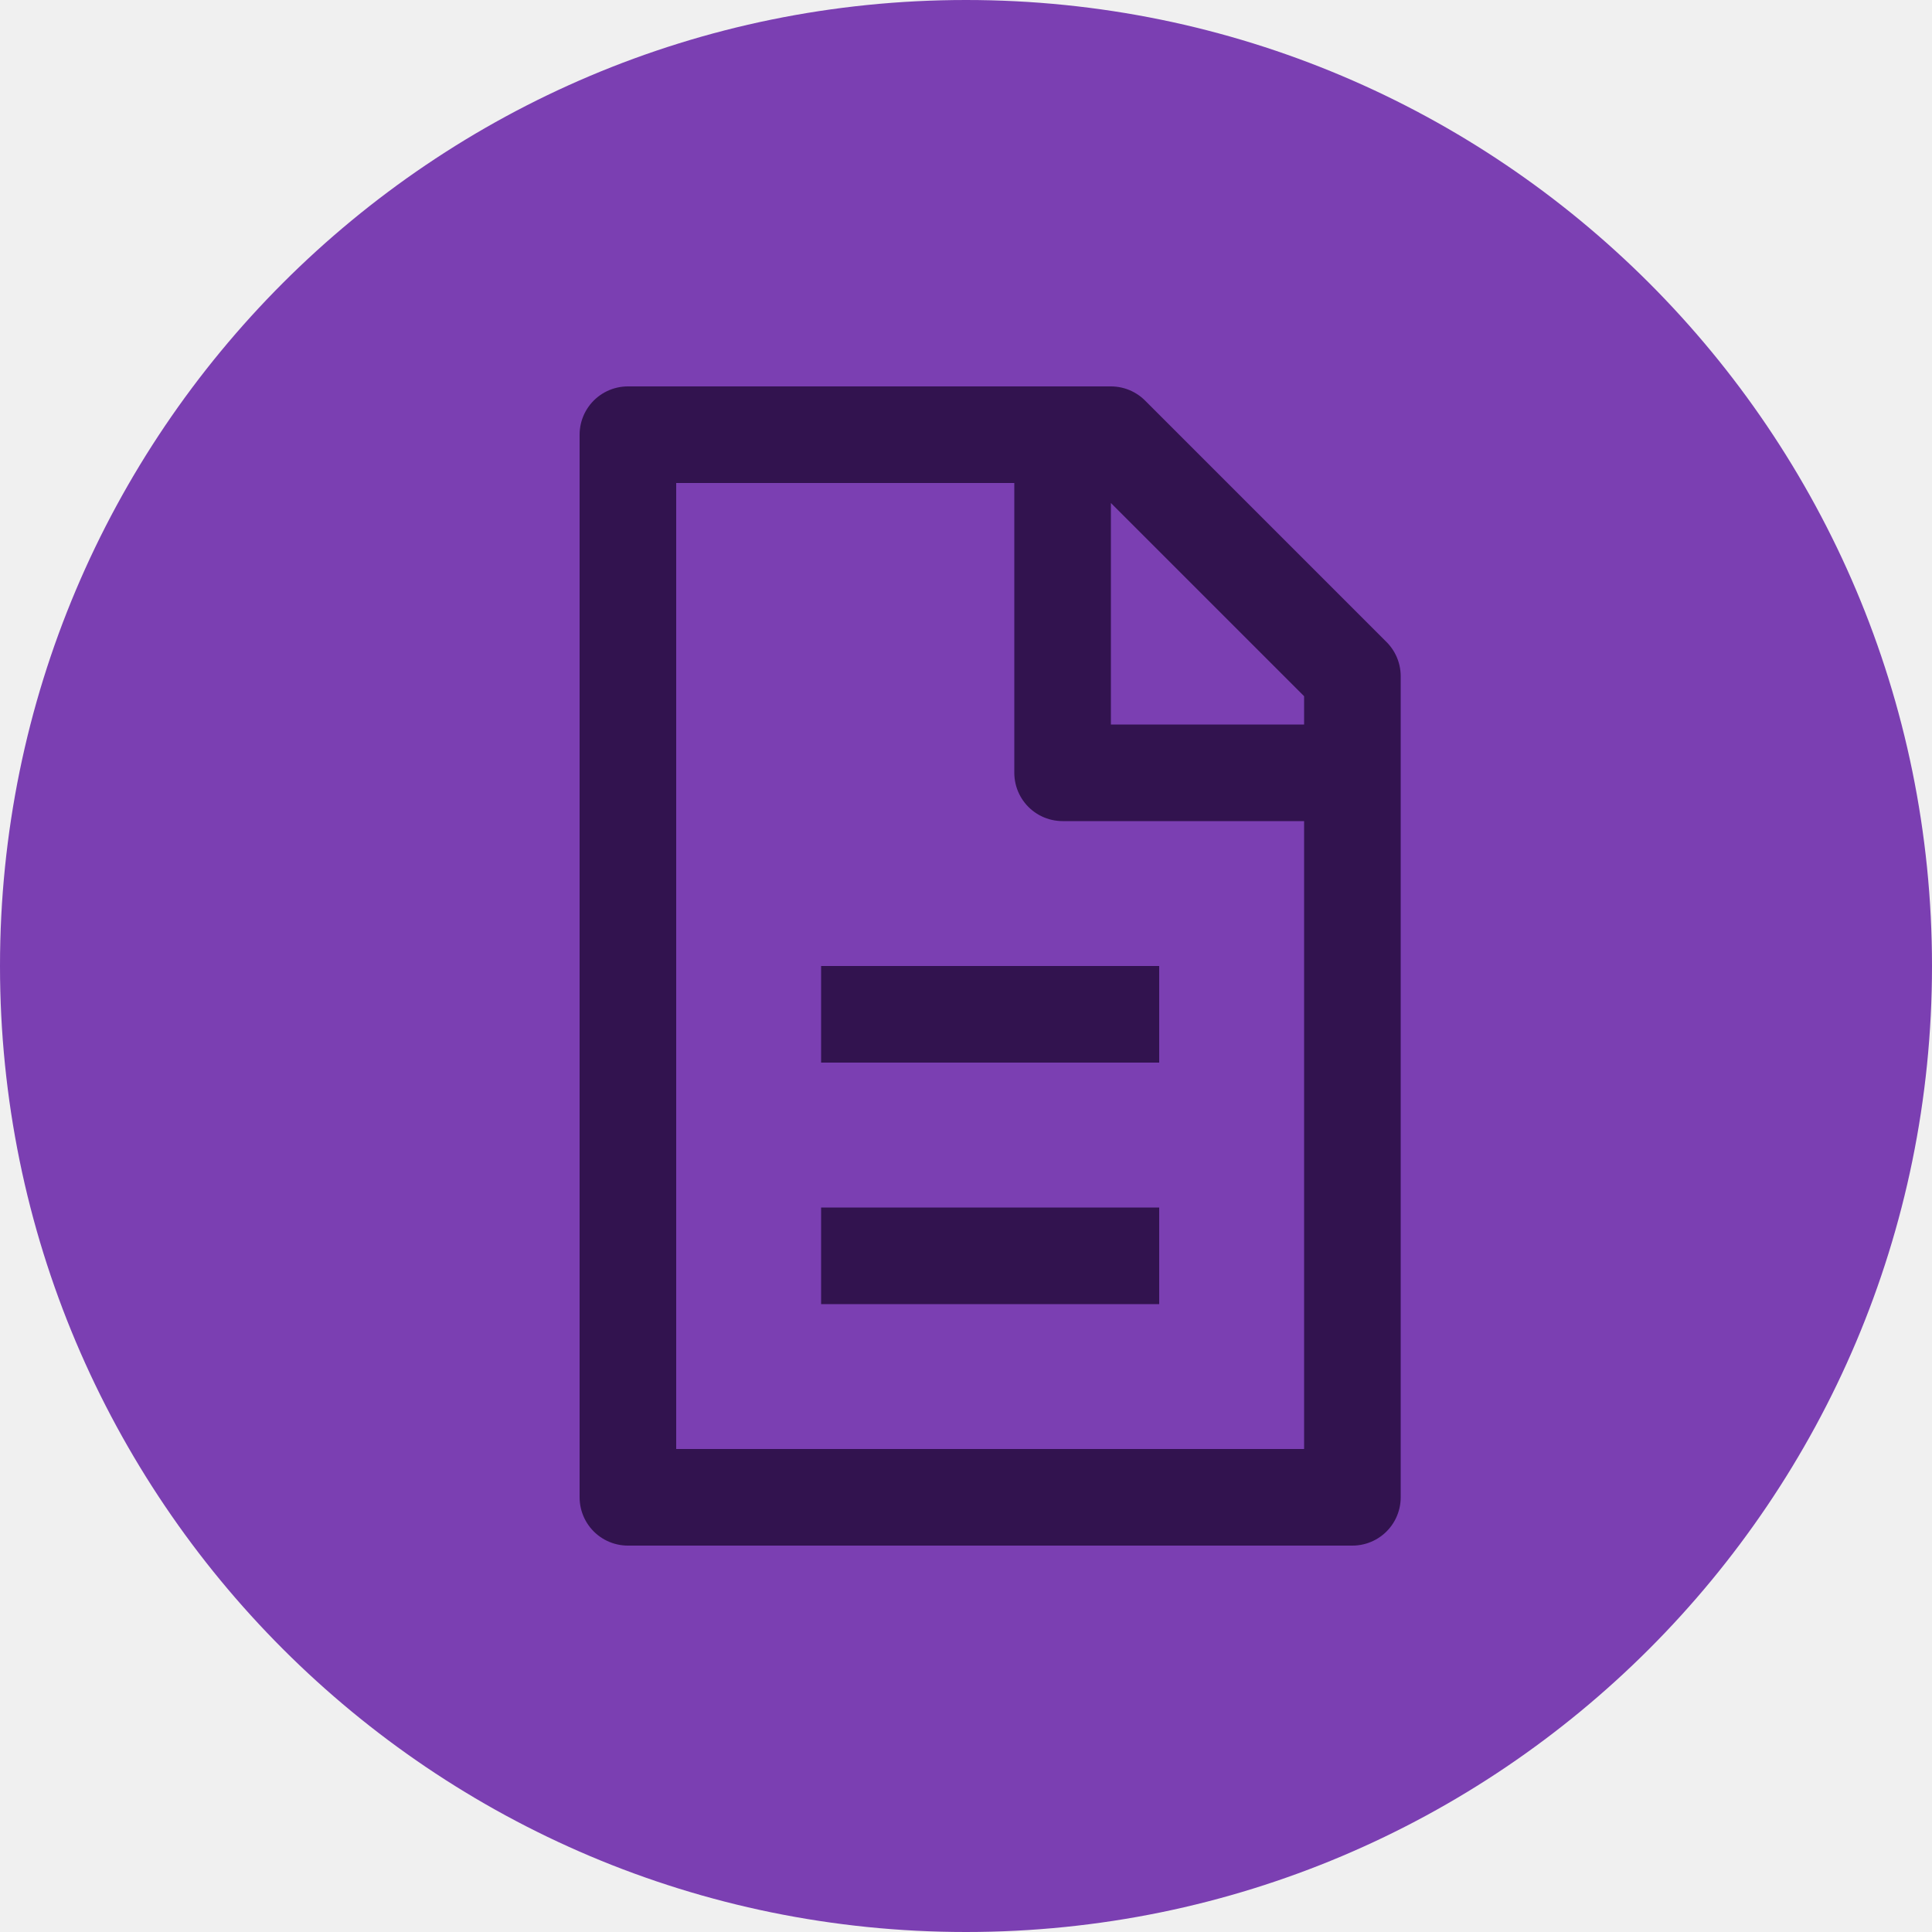
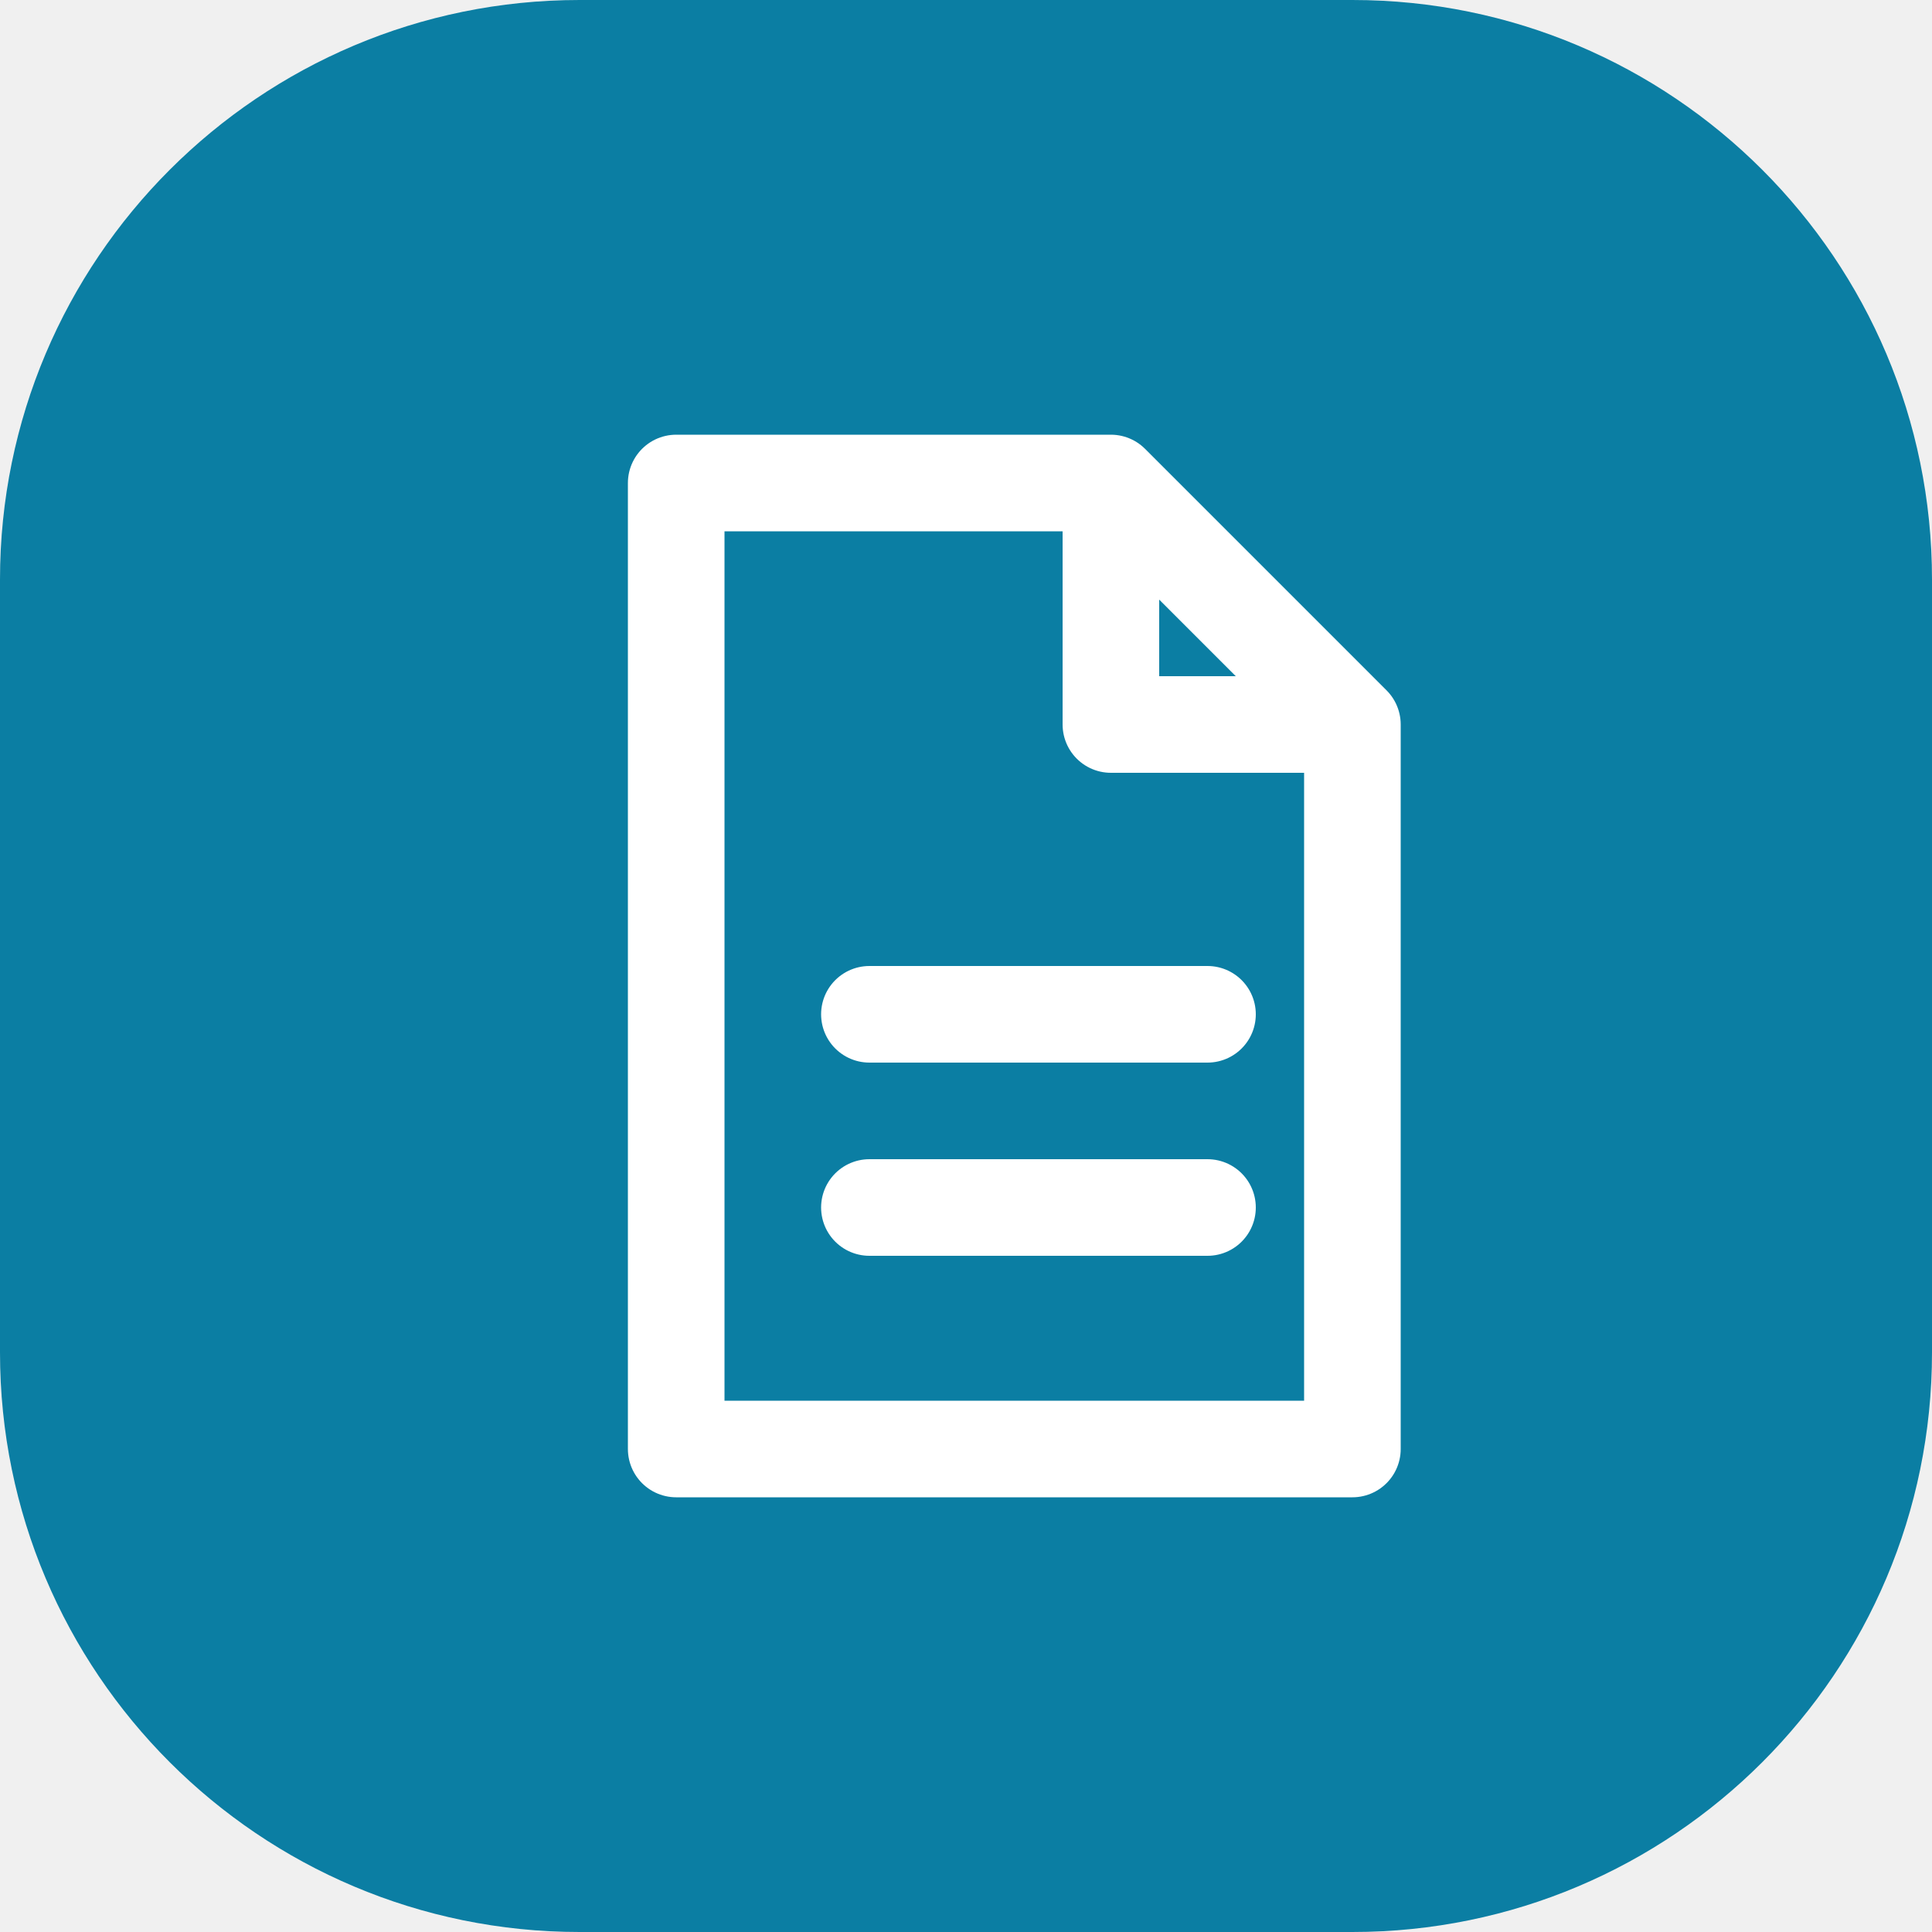
<svg xmlns="http://www.w3.org/2000/svg" viewBox="0 0 40 40">
-   <rect width="40" height="40" rx="20" fill="#7b3fb2" />
-   <path d="M13 9h10l5 5v17H13zM22 9v7h6M17 21h7m-7 5h7" fill="none" stroke="#32134f" stroke-width="2" stroke-linejoin="round" />
+   <rect width="40" height="40" rx="12" fill="#0b7ea3" />
+   <path d="M14 10h9l5 5v15H14zM23 10v5h5M18 21h7M18 25h7" fill="none" stroke="#fff" stroke-width="2" stroke-linecap="round" stroke-linejoin="round" />
</svg>
